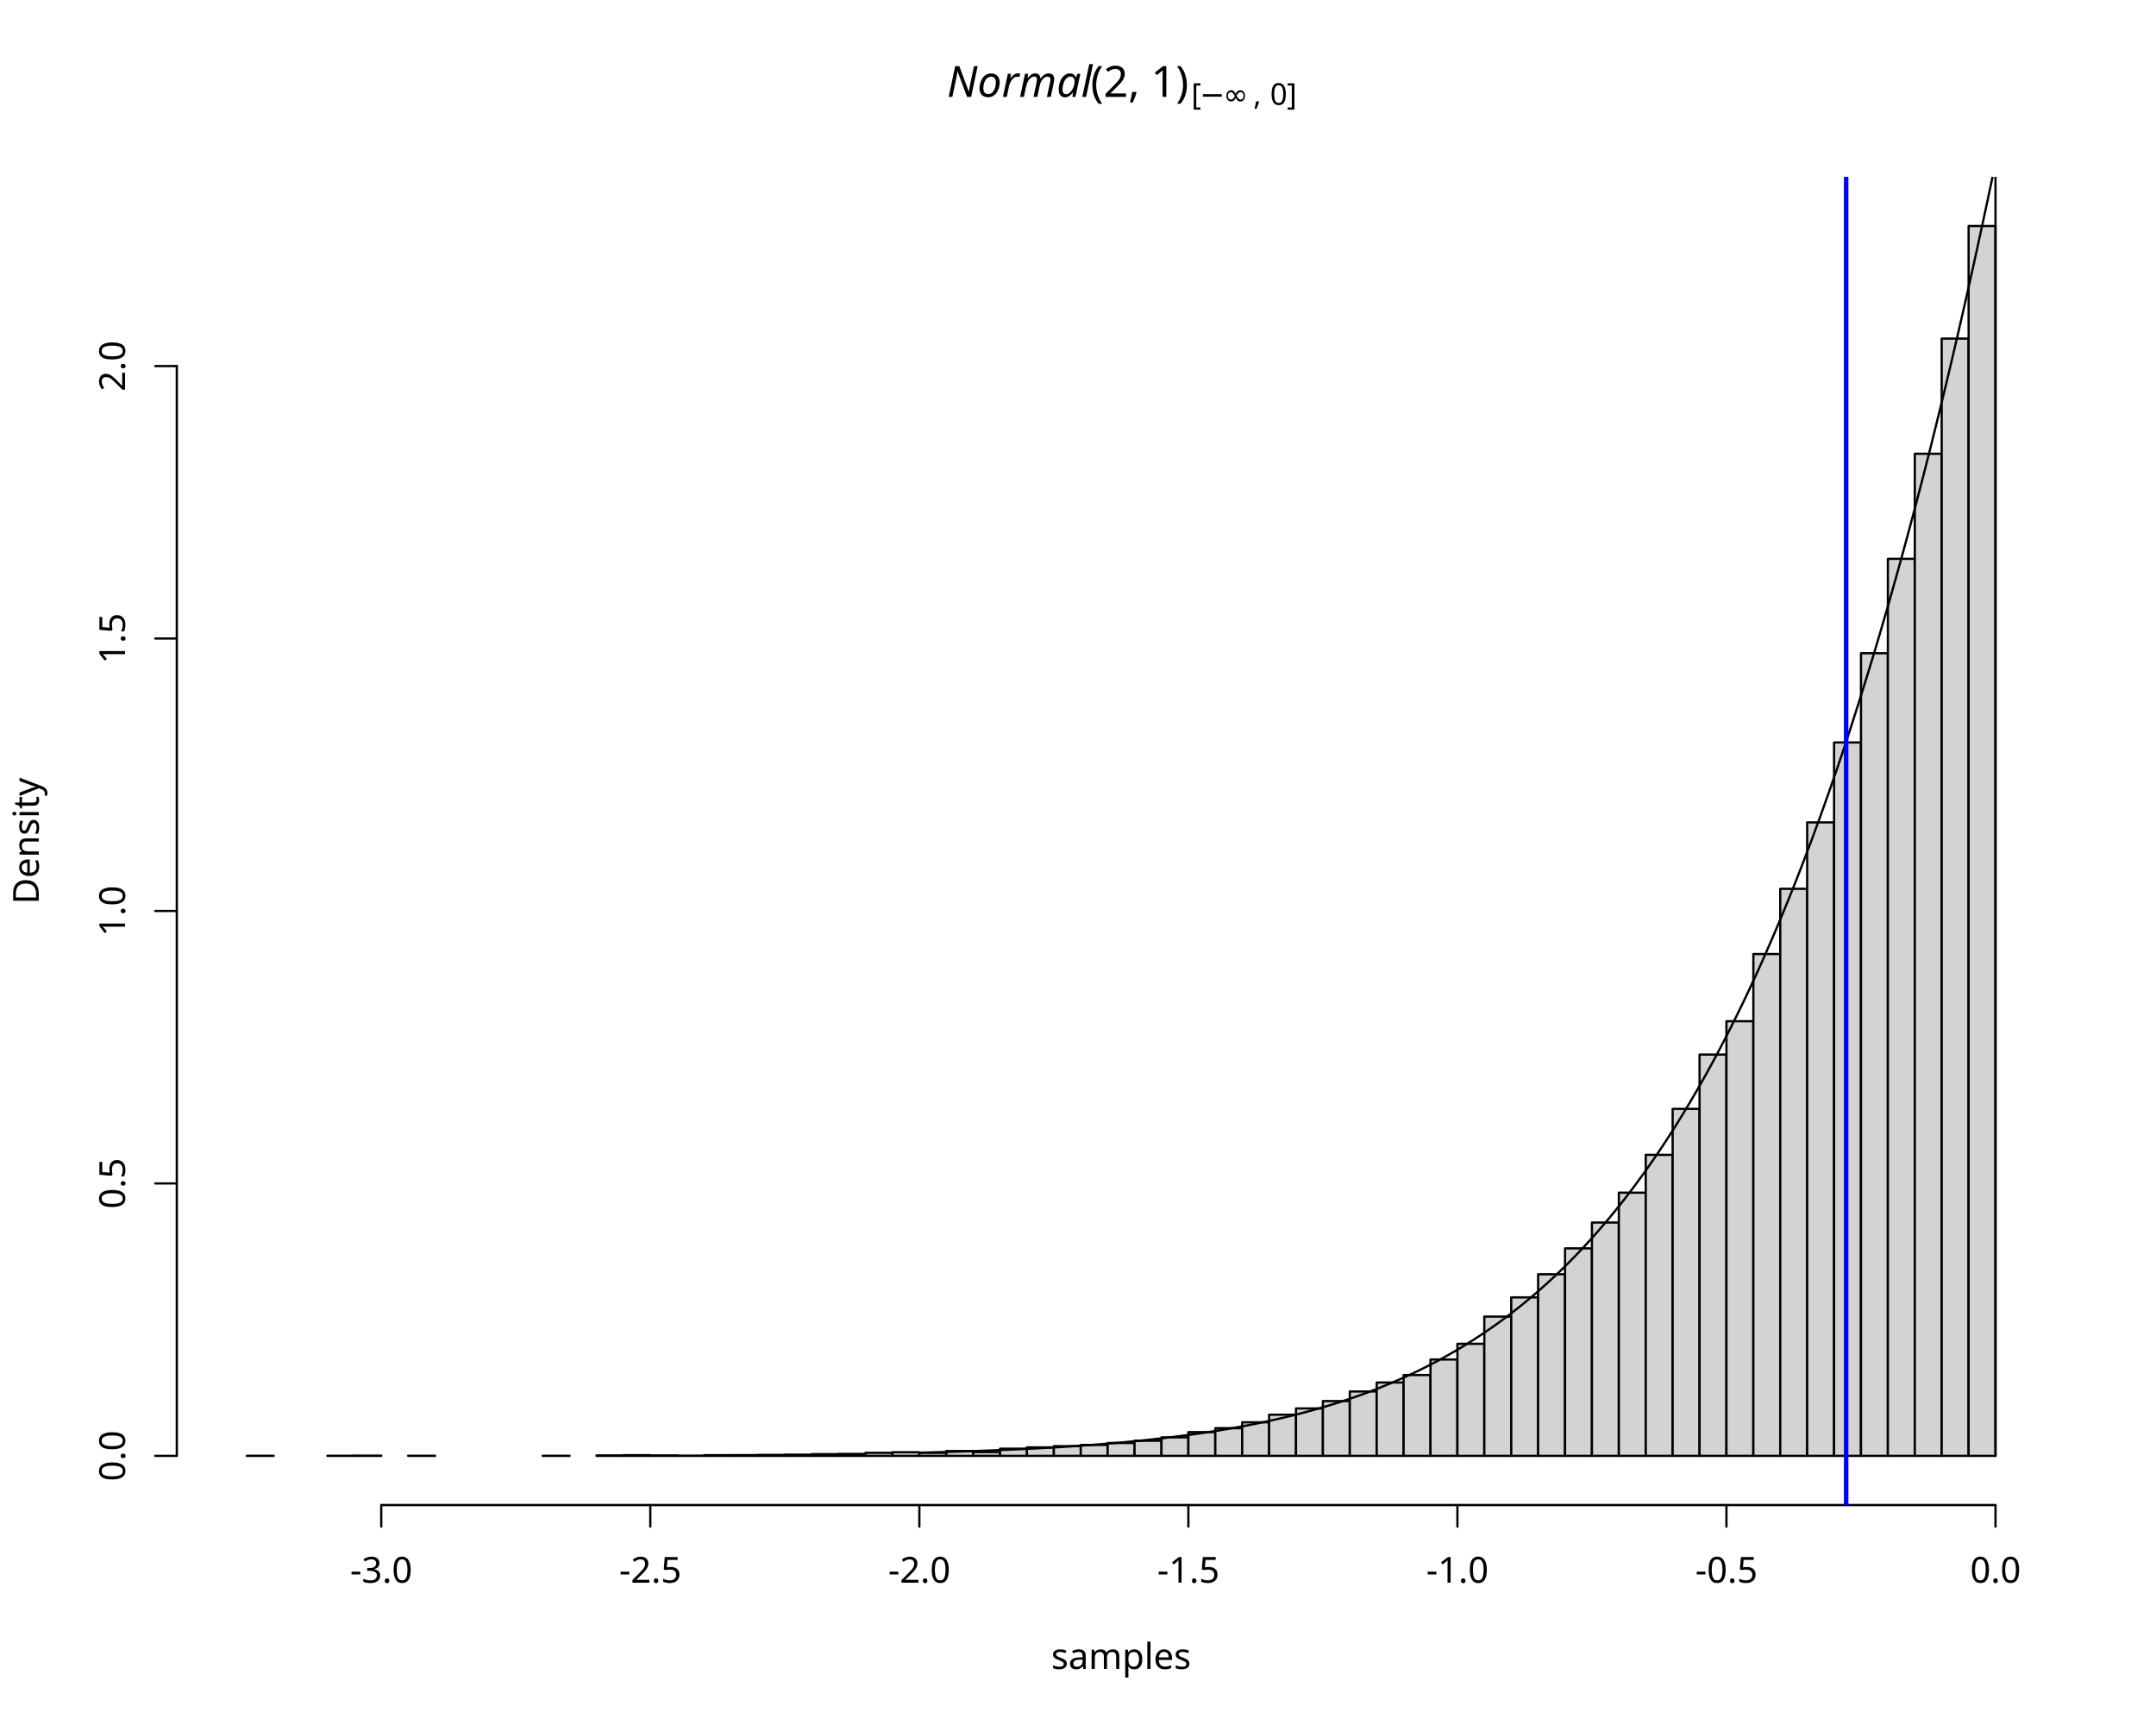
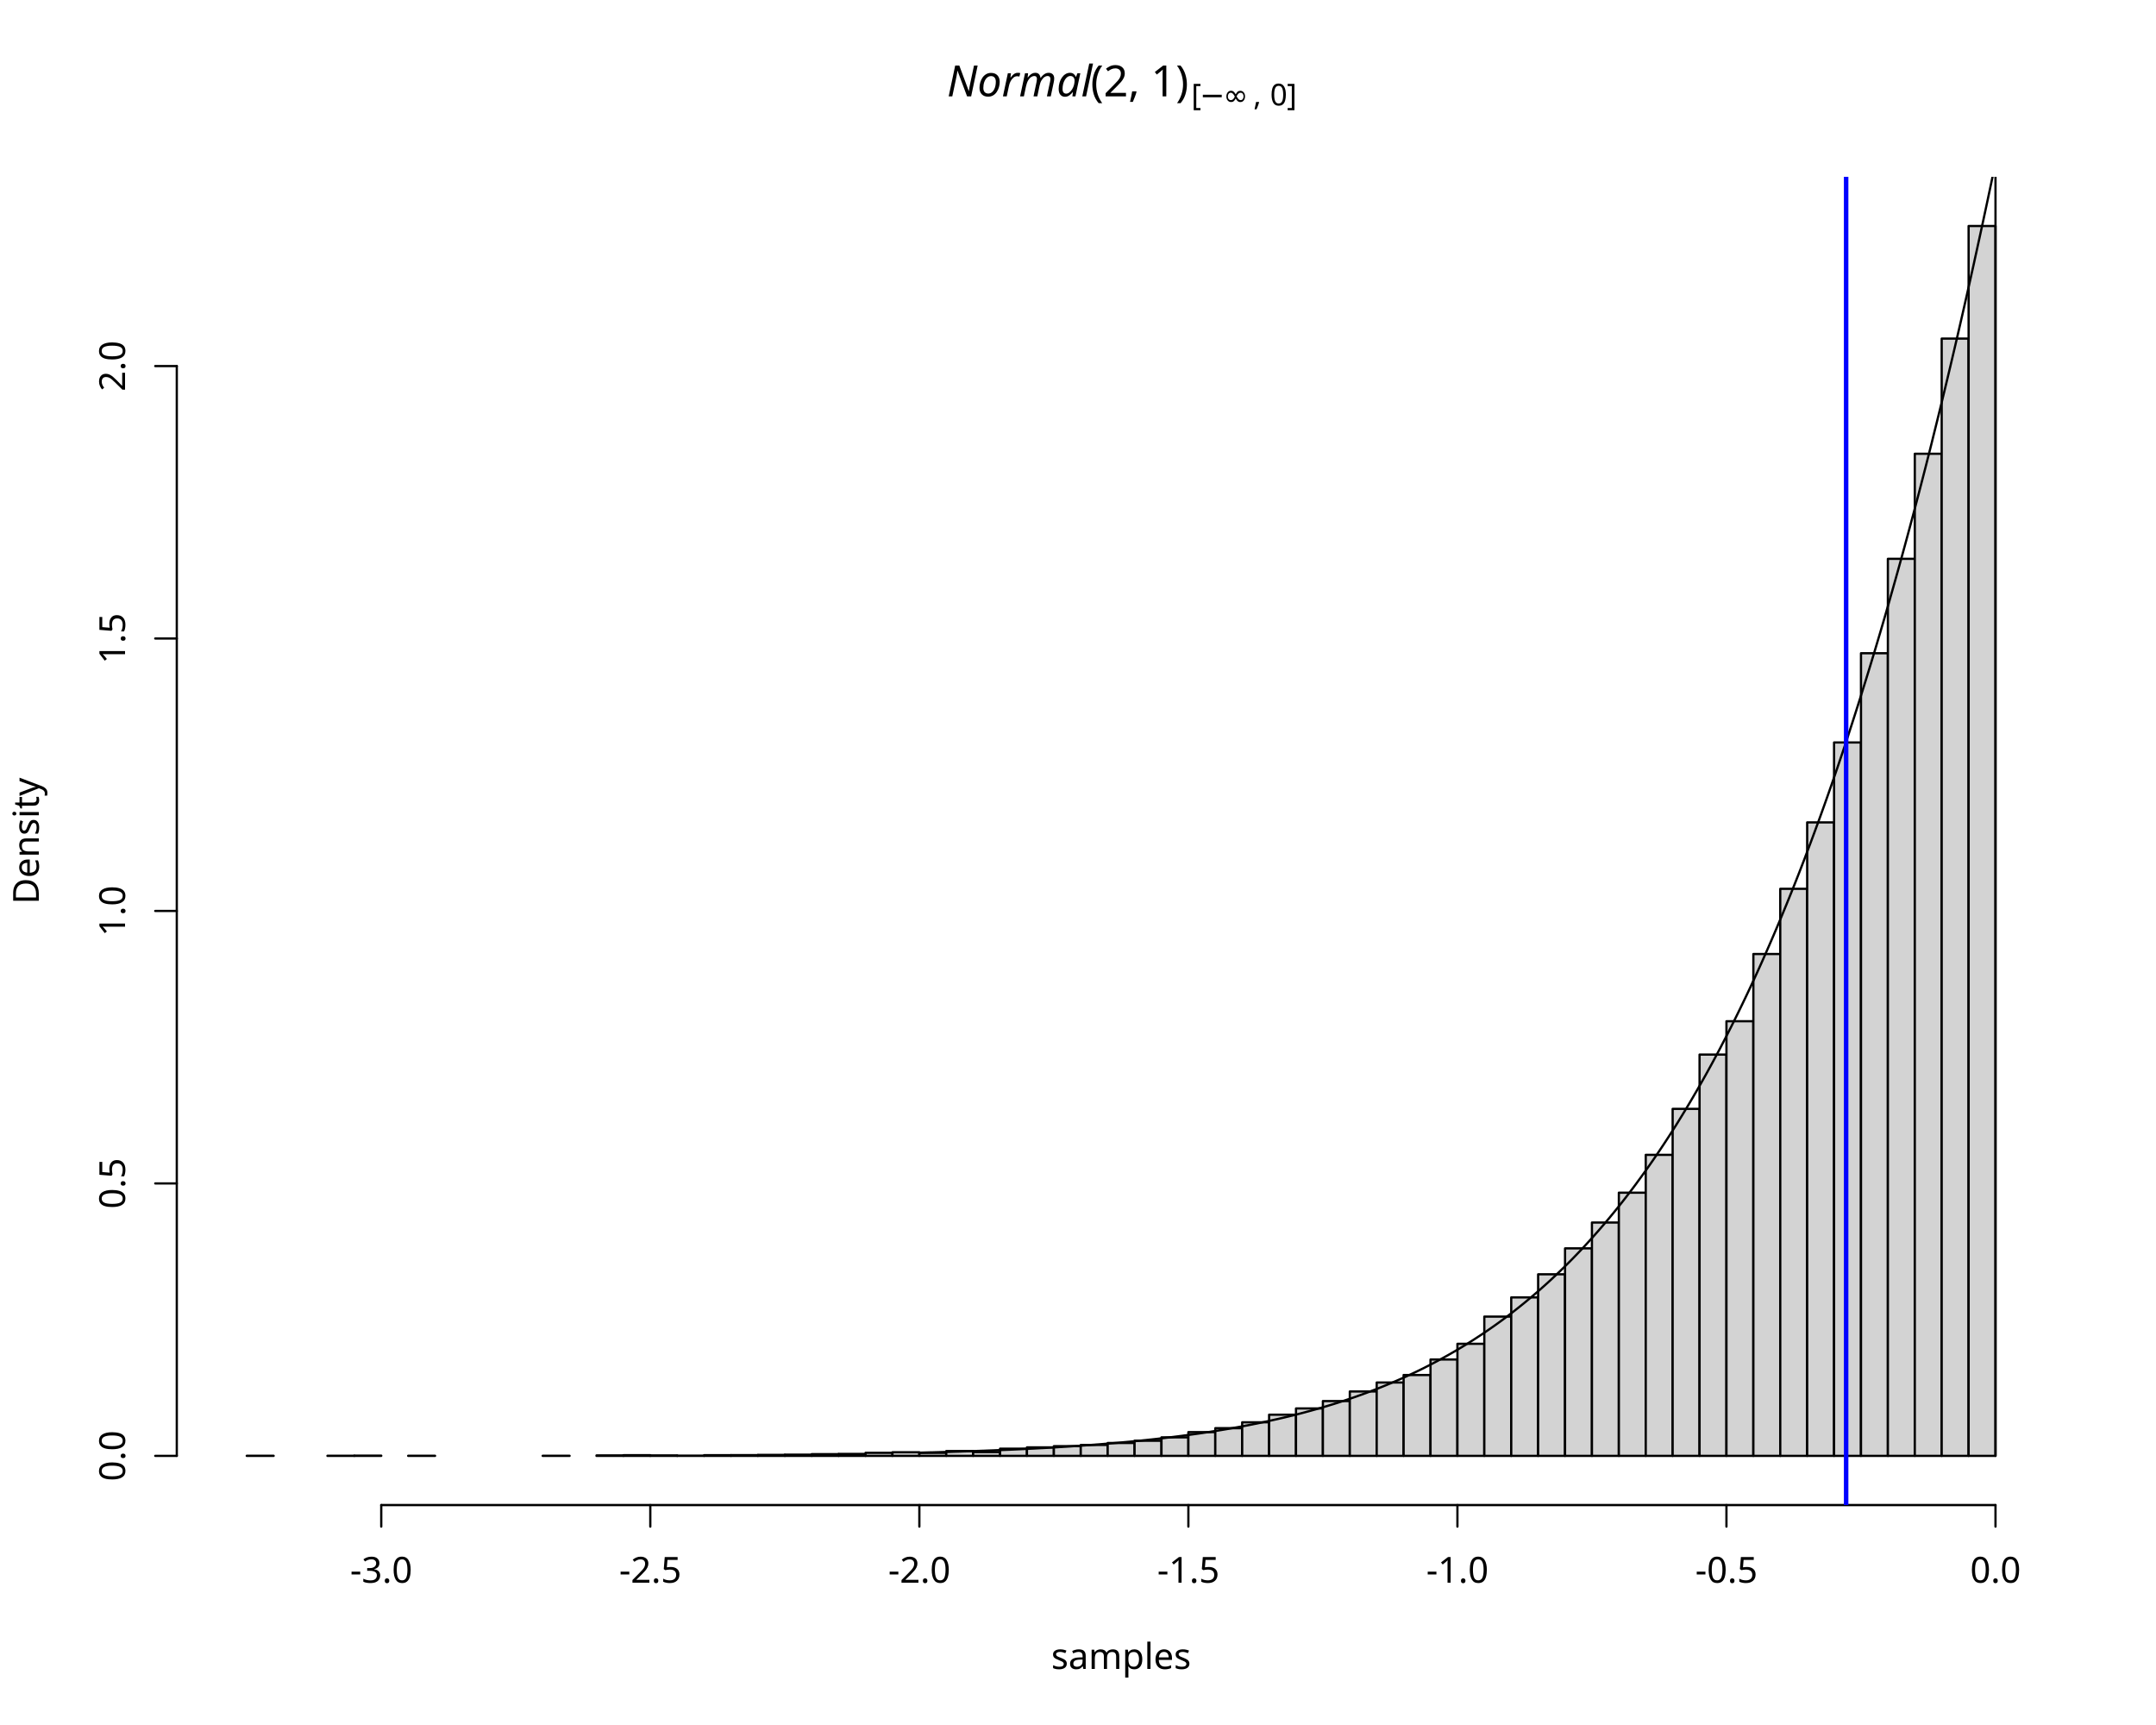
<svg xmlns="http://www.w3.org/2000/svg" class="svglite" data-engine-version="2.0" width="720.00pt" height="576.00pt" viewBox="0 0 720.00 576.00">
  <defs>
    <style type="text/css">
    .svglite line, .svglite polyline, .svglite polygon, .svglite path, .svglite rect, .svglite circle {
      fill: none;
      stroke: #000000;
      stroke-linecap: round;
      stroke-linejoin: round;
      stroke-miterlimit: 10.00;
    }
  </style>
  </defs>
  <rect width="100%" height="100%" style="stroke: none; fill: #FFFFFF;" />
  <defs>
    <clipPath id="cpMC4wMHw3MjAuMDB8MC4wMHw1NzYuMDA=">
      <rect x="0.00" y="0.00" width="720.00" height="576.00" />
    </clipPath>
  </defs>
  <g clip-path="url(#cpMC4wMHw3MjAuMDB8MC4wMHw1NzYuMDA=)">
-     <text x="316.24" y="32.36" style="font-size: 14.40px; font-style: italic; font-family: sans;" textLength="46.41px" lengthAdjust="spacingAndGlyphs">Normal</text>
-     <text x="364.22" y="32.36" style="font-size: 14.40px; font-family: sans;" textLength="33.61px" lengthAdjust="spacingAndGlyphs">(2, 1)</text>
-     <text x="397.83" y="35.02" style="font-size: 10.08px; font-family: sans;" textLength="2.80px" lengthAdjust="spacingAndGlyphs">[</text>
-     <text x="400.63" y="35.02" style="font-size: 10.08px; font-family: sans;" textLength="7.83px" lengthAdjust="spacingAndGlyphs">−</text>
-     <text x="408.47" y="35.02" style="font-size: 10.08px; font-family: sans;" textLength="10.08px" lengthAdjust="spacingAndGlyphs">∞</text>
-     <text x="418.55" y="35.02" style="font-size: 10.08px; font-family: sans;" textLength="5.60px" lengthAdjust="spacingAndGlyphs">, </text>
-     <text x="424.15" y="35.02" style="font-size: 10.08px; font-family: sans;" textLength="5.61px" lengthAdjust="spacingAndGlyphs">0</text>
-     <text x="429.76" y="35.02" style="font-size: 10.08px; font-family: sans;" textLength="2.80px" lengthAdjust="spacingAndGlyphs">]</text>
+     <text x="316.24" y="32.17" style="font-size: 14.40px; font-style: italic; font-family: sans;" textLength="46.41px" lengthAdjust="spacingAndGlyphs">Normal</text>
+     <text x="364.22" y="32.17" style="font-size: 14.40px; font-family: sans;" textLength="33.61px" lengthAdjust="spacingAndGlyphs">(2, 1)</text>
+     <text x="397.83" y="35.21" style="font-size: 10.08px; font-family: sans;" textLength="2.80px" lengthAdjust="spacingAndGlyphs">[</text>
+     <text x="400.63" y="35.21" style="font-size: 10.08px; font-family: sans;" textLength="7.83px" lengthAdjust="spacingAndGlyphs">−</text>
+     <text x="408.47" y="35.21" style="font-size: 10.08px; font-family: sans;" textLength="10.08px" lengthAdjust="spacingAndGlyphs">∞</text>
+     <text x="418.55" y="35.21" style="font-size: 10.08px; font-family: sans;" textLength="5.60px" lengthAdjust="spacingAndGlyphs">, </text>
+     <text x="424.15" y="35.21" style="font-size: 10.08px; font-family: sans;" textLength="5.61px" lengthAdjust="spacingAndGlyphs">0</text>
+     <text x="429.76" y="35.21" style="font-size: 10.08px; font-family: sans;" textLength="2.80px" lengthAdjust="spacingAndGlyphs">]</text>
    <text x="374.40" y="557.28" text-anchor="middle" style="font-size: 12.00px; font-family: sans;" textLength="44.70px" lengthAdjust="spacingAndGlyphs">samples</text>
    <text transform="translate(12.96,280.80) rotate(-90)" text-anchor="middle" style="font-size: 12.00px; font-family: sans;" textLength="40.02px" lengthAdjust="spacingAndGlyphs">Density</text>
    <line x1="127.32" y1="502.56" x2="666.40" y2="502.56" style="stroke-width: 0.75;" />
    <line x1="127.32" y1="502.56" x2="127.32" y2="509.76" style="stroke-width: 0.75;" />
    <line x1="217.17" y1="502.56" x2="217.17" y2="509.76" style="stroke-width: 0.75;" />
    <line x1="307.02" y1="502.56" x2="307.02" y2="509.76" style="stroke-width: 0.75;" />
    <line x1="396.86" y1="502.56" x2="396.86" y2="509.76" style="stroke-width: 0.75;" />
    <line x1="486.71" y1="502.56" x2="486.71" y2="509.76" style="stroke-width: 0.75;" />
    <line x1="576.55" y1="502.56" x2="576.55" y2="509.76" style="stroke-width: 0.75;" />
    <line x1="666.40" y1="502.56" x2="666.40" y2="509.76" style="stroke-width: 0.75;" />
    <text x="127.32" y="528.48" text-anchor="middle" style="font-size: 12.00px; font-family: sans;" textLength="20.68px" lengthAdjust="spacingAndGlyphs">-3.0</text>
    <text x="217.17" y="528.48" text-anchor="middle" style="font-size: 12.00px; font-family: sans;" textLength="20.68px" lengthAdjust="spacingAndGlyphs">-2.5</text>
    <text x="307.02" y="528.48" text-anchor="middle" style="font-size: 12.00px; font-family: sans;" textLength="20.68px" lengthAdjust="spacingAndGlyphs">-2.0</text>
    <text x="396.86" y="528.48" text-anchor="middle" style="font-size: 12.00px; font-family: sans;" textLength="20.68px" lengthAdjust="spacingAndGlyphs">-1.5</text>
    <text x="486.71" y="528.48" text-anchor="middle" style="font-size: 12.00px; font-family: sans;" textLength="20.68px" lengthAdjust="spacingAndGlyphs">-1.0</text>
    <text x="576.55" y="528.48" text-anchor="middle" style="font-size: 12.00px; font-family: sans;" textLength="20.68px" lengthAdjust="spacingAndGlyphs">-0.5</text>
    <text x="666.40" y="528.48" text-anchor="middle" style="font-size: 12.00px; font-family: sans;" textLength="16.68px" lengthAdjust="spacingAndGlyphs">0.0</text>
    <line x1="59.04" y1="486.13" x2="59.04" y2="122.23" style="stroke-width: 0.75;" />
    <line x1="59.04" y1="486.13" x2="51.84" y2="486.13" style="stroke-width: 0.75;" />
    <line x1="59.04" y1="395.16" x2="51.84" y2="395.16" style="stroke-width: 0.75;" />
    <line x1="59.04" y1="304.18" x2="51.84" y2="304.18" style="stroke-width: 0.75;" />
    <line x1="59.04" y1="213.20" x2="51.84" y2="213.20" style="stroke-width: 0.75;" />
    <line x1="59.04" y1="122.23" x2="51.84" y2="122.23" style="stroke-width: 0.75;" />
    <text transform="translate(41.76,486.13) rotate(-90)" text-anchor="middle" style="font-size: 12.00px; font-family: sans;" textLength="16.68px" lengthAdjust="spacingAndGlyphs">0.0</text>
    <text transform="translate(41.76,395.16) rotate(-90)" text-anchor="middle" style="font-size: 12.00px; font-family: sans;" textLength="16.68px" lengthAdjust="spacingAndGlyphs">0.5</text>
    <text transform="translate(41.76,304.18) rotate(-90)" text-anchor="middle" style="font-size: 12.00px; font-family: sans;" textLength="16.68px" lengthAdjust="spacingAndGlyphs">1.0</text>
    <text transform="translate(41.76,213.20) rotate(-90)" text-anchor="middle" style="font-size: 12.00px; font-family: sans;" textLength="16.68px" lengthAdjust="spacingAndGlyphs">1.5</text>
    <text transform="translate(41.76,122.23) rotate(-90)" text-anchor="middle" style="font-size: 12.00px; font-family: sans;" textLength="16.68px" lengthAdjust="spacingAndGlyphs">2.0</text>
  </g>
  <defs>
    <clipPath id="cpNTkuMDR8Njg5Ljc2fDU5LjA0fDUwMi41Ng==">
      <rect x="59.04" y="59.04" width="630.72" height="443.52" />
    </clipPath>
  </defs>
  <g clip-path="url(#cpNTkuMDR8Njg5Ljc2fDU5LjA0fDUwMi41Ng==)">
    <rect x="82.40" y="486.10" width="8.98" height="0.036" style="stroke-width: 0.75; fill: #D3D3D3;" />
    <rect x="91.38" y="486.13" width="8.98" height="0.00" style="stroke-width: 0.75; fill: #D3D3D3;" />
    <rect x="100.37" y="486.13" width="8.98" height="0.00" style="stroke-width: 0.75; fill: #D3D3D3;" />
    <rect x="109.35" y="486.10" width="8.98" height="0.036" style="stroke-width: 0.75; fill: #D3D3D3;" />
    <rect x="118.34" y="486.06" width="8.98" height="0.073" style="stroke-width: 0.75; fill: #D3D3D3;" />
    <rect x="127.32" y="486.13" width="8.98" height="0.00" style="stroke-width: 0.75; fill: #D3D3D3;" />
    <rect x="136.31" y="486.10" width="8.98" height="0.036" style="stroke-width: 0.75; fill: #D3D3D3;" />
    <rect x="145.29" y="486.13" width="8.98" height="0.00" style="stroke-width: 0.75; fill: #D3D3D3;" />
    <rect x="154.28" y="486.13" width="8.98" height="0.00" style="stroke-width: 0.75; fill: #D3D3D3;" />
    <rect x="163.26" y="486.13" width="8.98" height="0.00" style="stroke-width: 0.75; fill: #D3D3D3;" />
    <rect x="172.25" y="486.13" width="8.98" height="0.00" style="stroke-width: 0.75; fill: #D3D3D3;" />
    <rect x="181.23" y="486.10" width="8.98" height="0.036" style="stroke-width: 0.75; fill: #D3D3D3;" />
    <rect x="190.22" y="486.13" width="8.98" height="0.00" style="stroke-width: 0.75; fill: #D3D3D3;" />
    <rect x="199.20" y="485.99" width="8.98" height="0.15" style="stroke-width: 0.75; fill: #D3D3D3;" />
    <rect x="208.18" y="485.91" width="8.98" height="0.22" style="stroke-width: 0.75; fill: #D3D3D3;" />
    <rect x="217.17" y="485.99" width="8.98" height="0.15" style="stroke-width: 0.75; fill: #D3D3D3;" />
    <rect x="226.15" y="486.06" width="8.98" height="0.073" style="stroke-width: 0.75; fill: #D3D3D3;" />
    <rect x="235.14" y="485.91" width="8.98" height="0.22" style="stroke-width: 0.75; fill: #D3D3D3;" />
    <rect x="244.12" y="485.88" width="8.98" height="0.25" style="stroke-width: 0.75; fill: #D3D3D3;" />
    <rect x="253.11" y="485.81" width="8.98" height="0.33" style="stroke-width: 0.75; fill: #D3D3D3;" />
    <rect x="262.09" y="485.73" width="8.98" height="0.40" style="stroke-width: 0.75; fill: #D3D3D3;" />
    <rect x="271.08" y="485.55" width="8.98" height="0.58" style="stroke-width: 0.75; fill: #D3D3D3;" />
    <rect x="280.06" y="485.48" width="8.98" height="0.66" style="stroke-width: 0.75; fill: #D3D3D3;" />
    <rect x="289.05" y="485.11" width="8.98" height="1.02" style="stroke-width: 0.75; fill: #D3D3D3;" />
    <rect x="298.03" y="484.93" width="8.98" height="1.20" style="stroke-width: 0.75; fill: #D3D3D3;" />
    <rect x="307.02" y="485.11" width="8.98" height="1.02" style="stroke-width: 0.75; fill: #D3D3D3;" />
    <rect x="316.00" y="484.53" width="8.98" height="1.60" style="stroke-width: 0.75; fill: #D3D3D3;" />
    <rect x="324.98" y="484.86" width="8.98" height="1.27" style="stroke-width: 0.75; fill: #D3D3D3;" />
    <rect x="333.97" y="483.73" width="8.98" height="2.40" style="stroke-width: 0.75; fill: #D3D3D3;" />
    <rect x="342.95" y="483.29" width="8.98" height="2.84" style="stroke-width: 0.75; fill: #D3D3D3;" />
    <rect x="351.94" y="482.89" width="8.98" height="3.24" style="stroke-width: 0.75; fill: #D3D3D3;" />
    <rect x="360.92" y="482.49" width="8.98" height="3.64" style="stroke-width: 0.75; fill: #D3D3D3;" />
    <rect x="369.91" y="481.84" width="8.98" height="4.29" style="stroke-width: 0.75; fill: #D3D3D3;" />
    <rect x="378.89" y="481.08" width="8.98" height="5.06" style="stroke-width: 0.75; fill: #D3D3D3;" />
    <rect x="387.88" y="479.95" width="8.98" height="6.19" style="stroke-width: 0.75; fill: #D3D3D3;" />
    <rect x="396.86" y="478.20" width="8.98" height="7.93" style="stroke-width: 0.75; fill: #D3D3D3;" />
    <rect x="405.85" y="476.89" width="8.98" height="9.24" style="stroke-width: 0.75; fill: #D3D3D3;" />
    <rect x="414.83" y="474.93" width="8.98" height="11.21" style="stroke-width: 0.75; fill: #D3D3D3;" />
    <rect x="423.82" y="472.38" width="8.98" height="13.76" style="stroke-width: 0.75; fill: #D3D3D3;" />
    <rect x="432.80" y="470.30" width="8.98" height="15.83" style="stroke-width: 0.75; fill: #D3D3D3;" />
    <rect x="441.78" y="467.83" width="8.98" height="18.30" style="stroke-width: 0.75; fill: #D3D3D3;" />
    <rect x="450.77" y="464.63" width="8.98" height="21.51" style="stroke-width: 0.75; fill: #D3D3D3;" />
    <rect x="459.75" y="461.64" width="8.98" height="24.49" style="stroke-width: 0.75; fill: #D3D3D3;" />
    <rect x="468.74" y="459.13" width="8.98" height="27.00" style="stroke-width: 0.75; fill: #D3D3D3;" />
    <rect x="477.72" y="453.96" width="8.98" height="32.17" style="stroke-width: 0.75; fill: #D3D3D3;" />
    <rect x="486.71" y="448.72" width="8.98" height="37.41" style="stroke-width: 0.75; fill: #D3D3D3;" />
    <rect x="495.69" y="439.63" width="8.98" height="46.51" style="stroke-width: 0.75; fill: #D3D3D3;" />
    <rect x="504.68" y="433.22" width="8.98" height="52.91" style="stroke-width: 0.75; fill: #D3D3D3;" />
    <rect x="513.66" y="425.51" width="8.98" height="60.63" style="stroke-width: 0.75; fill: #D3D3D3;" />
    <rect x="522.65" y="416.85" width="8.98" height="69.29" style="stroke-width: 0.75; fill: #D3D3D3;" />
    <rect x="531.63" y="408.22" width="8.98" height="77.91" style="stroke-width: 0.75; fill: #D3D3D3;" />
    <rect x="540.62" y="398.25" width="8.98" height="87.88" style="stroke-width: 0.75; fill: #D3D3D3;" />
    <rect x="549.60" y="385.62" width="8.98" height="100.51" style="stroke-width: 0.75; fill: #D3D3D3;" />
    <rect x="558.58" y="370.27" width="8.98" height="115.87" style="stroke-width: 0.75; fill: #D3D3D3;" />
    <rect x="567.57" y="352.14" width="8.98" height="133.99" style="stroke-width: 0.75; fill: #D3D3D3;" />
    <rect x="576.55" y="341.01" width="8.98" height="145.13" style="stroke-width: 0.75; fill: #D3D3D3;" />
    <rect x="585.54" y="318.56" width="8.98" height="167.58" style="stroke-width: 0.75; fill: #D3D3D3;" />
    <rect x="594.52" y="296.79" width="8.98" height="189.34" style="stroke-width: 0.75; fill: #D3D3D3;" />
    <rect x="603.51" y="274.60" width="8.98" height="211.54" style="stroke-width: 0.75; fill: #D3D3D3;" />
    <rect x="612.49" y="247.92" width="8.98" height="238.21" style="stroke-width: 0.75; fill: #D3D3D3;" />
    <rect x="621.48" y="218.12" width="8.98" height="268.02" style="stroke-width: 0.75; fill: #D3D3D3;" />
    <rect x="630.46" y="186.60" width="8.98" height="299.53" style="stroke-width: 0.75; fill: #D3D3D3;" />
    <rect x="639.45" y="151.52" width="8.98" height="334.61" style="stroke-width: 0.75; fill: #D3D3D3;" />
    <rect x="648.43" y="113.06" width="8.98" height="373.08" style="stroke-width: 0.75; fill: #D3D3D3;" />
    <rect x="657.42" y="75.47" width="8.98" height="410.67" style="stroke-width: 0.75; fill: #D3D3D3;" />
    <polyline points="307.02,485.06 307.38,485.05 307.73,485.05 308.09,485.04 308.45,485.03 308.81,485.02 309.17,485.01 309.53,485.00 309.89,484.99 310.25,484.98 310.61,484.97 310.97,484.96 311.33,484.96 311.69,484.95 312.05,484.94 312.41,484.93 312.77,484.92 313.13,484.91 313.49,484.90 313.85,484.89 314.21,484.88 314.57,484.87 314.93,484.86 315.29,484.85 315.65,484.84 316.01,484.83 316.37,484.82 316.73,484.81 317.09,484.80 317.45,484.79 317.81,484.77 318.17,484.76 318.53,484.75 318.89,484.74 319.25,484.73 319.61,484.72 319.97,484.71 320.33,484.70 320.69,484.69 321.05,484.68 321.41,484.66 321.76,484.65 322.12,484.64 322.48,484.63 322.84,484.62 323.20,484.60 323.56,484.59 323.92,484.58 324.28,484.57 324.64,484.56 325.00,484.54 325.36,484.53 325.72,484.52 326.08,484.51 326.44,484.49 326.80,484.48 327.16,484.47 327.52,484.45 327.88,484.44 328.24,484.43 328.60,484.42 328.96,484.40 329.32,484.39 329.68,484.37 330.04,484.36 330.40,484.35 330.76,484.33 331.12,484.32 331.48,484.31 331.84,484.29 332.20,484.28 332.56,484.26 332.92,484.25 333.28,484.23 333.64,484.22 334.00,484.20 334.36,484.19 334.72,484.17 335.08,484.16 335.44,484.14 335.79,484.13 336.15,484.11 336.51,484.10 336.87,484.08 337.23,484.07 337.59,484.05 337.95,484.03 338.31,484.02 338.67,484.00 339.03,483.98 339.39,483.97 339.75,483.95 340.11,483.93 340.47,483.92 340.83,483.90 341.19,483.88 341.55,483.87 341.91,483.85 342.27,483.83 342.63,483.81 342.99,483.80 343.35,483.78 343.71,483.76 344.07,483.74 344.43,483.72 344.79,483.71 345.15,483.69 345.51,483.67 345.87,483.65 346.23,483.63 346.59,483.61 346.95,483.59 347.31,483.57 347.67,483.55 348.03,483.54 348.39,483.52 348.75,483.50 349.11,483.48 349.47,483.46 349.82,483.44 350.18,483.41 350.54,483.39 350.90,483.37 351.26,483.35 351.62,483.33 351.98,483.31 352.34,483.29 352.70,483.27 353.06,483.25 353.42,483.22 353.78,483.20 354.14,483.18 354.50,483.16 354.86,483.14 355.22,483.11 355.58,483.09 355.94,483.07 356.30,483.05 356.66,483.02 357.02,483.00 357.38,482.98 357.74,482.95 358.10,482.93 358.46,482.90 358.82,482.88 359.18,482.86 359.54,482.83 359.90,482.81 360.26,482.78 360.62,482.76 360.98,482.73 361.34,482.71 361.70,482.68 362.06,482.66 362.42,482.63 362.78,482.60 363.14,482.58 363.50,482.55 363.85,482.53 364.21,482.50 364.57,482.47 364.93,482.44 365.29,482.42 365.65,482.39 366.01,482.36 366.37,482.33 366.73,482.31 367.09,482.28 367.45,482.25 367.81,482.22 368.17,482.19 368.53,482.16 368.89,482.13 369.25,482.10 369.61,482.08 369.97,482.05 370.33,482.02 370.69,481.99 371.05,481.95 371.41,481.92 371.77,481.89 372.13,481.86 372.49,481.83 372.85,481.80 373.21,481.77 373.57,481.74 373.93,481.70 374.29,481.67 374.65,481.64 375.01,481.61 375.37,481.57 375.73,481.54 376.09,481.51 376.45,481.47 376.81,481.44 377.17,481.41 377.53,481.37 377.89,481.34 378.24,481.30 378.60,481.27 378.96,481.23 379.32,481.20 379.68,481.16 380.04,481.13 380.40,481.09 380.76,481.05 381.12,481.02 381.48,480.98 381.84,480.94 382.20,480.90 382.56,480.87 382.92,480.83 383.28,480.79 383.64,480.75 384.00,480.71 384.36,480.68 384.72,480.64 385.08,480.60 385.44,480.56 385.80,480.52 386.16,480.48 386.52,480.44 386.88,480.40 387.24,480.35 387.60,480.31 387.96,480.27 388.32,480.23 388.68,480.19 389.04,480.15 389.40,480.10 389.76,480.06 390.12,480.02 390.48,479.97 390.84,479.93 391.20,479.89 391.56,479.84 391.92,479.80 392.27,479.75 392.63,479.71 392.99,479.66 393.35,479.62 393.71,479.57 394.07,479.52 394.43,479.48 394.79,479.43 395.15,479.38 395.51,479.33 395.87,479.29 396.23,479.24 396.59,479.19 396.95,479.14 397.31,479.09 397.67,479.04 398.03,478.99 398.39,478.94 398.75,478.89 399.11,478.84 399.47,478.79 399.83,478.74 400.19,478.69 400.55,478.64 400.91,478.58 401.27,478.53 401.63,478.48 401.99,478.42 402.35,478.37 402.71,478.32 403.07,478.26 403.43,478.21 403.79,478.15 404.15,478.10 404.51,478.04 404.87,477.98 405.23,477.93 405.59,477.87 405.95,477.81 406.30,477.76 406.66,477.70 407.02,477.64 407.38,477.58 407.74,477.52 408.10,477.46 408.46,477.40 408.82,477.34 409.18,477.28 409.54,477.22 409.90,477.16 410.26,477.10 410.62,477.04 410.98,476.97 411.34,476.91 411.70,476.85 412.06,476.78 412.42,476.72 412.78,476.65 413.14,476.59 413.50,476.52 413.86,476.46 414.22,476.39 414.58,476.33 414.94,476.26 415.30,476.19 415.66,476.12 416.02,476.05 416.38,475.99 416.74,475.92 417.10,475.85 417.46,475.78 417.82,475.71 418.18,475.64 418.54,475.56 418.90,475.49 419.26,475.42 419.62,475.35 419.98,475.28 420.33,475.20 420.69,475.13 421.05,475.05 421.41,474.98 421.77,474.90 422.13,474.83 422.49,474.75 422.85,474.67 423.21,474.60 423.57,474.52 423.93,474.44 424.29,474.36 424.65,474.28 425.01,474.20 425.37,474.12 425.73,474.04 426.09,473.96 426.45,473.88 426.81,473.80 427.17,473.72 427.53,473.63 427.89,473.55 428.25,473.47 428.61,473.38 428.97,473.30 429.33,473.21 429.69,473.12 430.05,473.04 430.41,472.95 430.77,472.86 431.13,472.77 431.49,472.69 431.85,472.60 432.21,472.51 432.57,472.42 432.93,472.32 433.29,472.23 433.65,472.14 434.01,472.05 434.36,471.96 434.72,471.86 435.08,471.77 435.44,471.67 435.80,471.58 436.16,471.48 436.52,471.38 436.88,471.29 437.24,471.19 437.60,471.09 437.96,470.99 438.32,470.89 438.68,470.79 439.04,470.69 439.40,470.59 439.76,470.49 440.12,470.39 440.48,470.28 440.84,470.18 441.20,470.08 441.56,469.97 441.92,469.87 442.28,469.76 442.64,469.65 443.00,469.55 443.36,469.44 443.72,469.33 444.08,469.22 444.44,469.11 444.80,469.00 445.16,468.89 445.52,468.78 445.88,468.66 446.24,468.55 446.60,468.44 446.96,468.32 447.32,468.21 447.68,468.09 448.04,467.97 448.39,467.86 448.75,467.74 449.11,467.62 449.47,467.50 449.83,467.38 450.19,467.26 450.55,467.14 450.91,467.02 451.27,466.89 451.63,466.77 451.99,466.65 452.35,466.52 452.71,466.40 453.07,466.27 453.43,466.14 453.79,466.01 454.15,465.89 454.51,465.76 454.87,465.63 455.23,465.50 455.59,465.36 455.95,465.23 456.31,465.10 456.67,464.96 457.03,464.83 457.39,464.69 457.75,464.56 458.11,464.42 458.47,464.28 458.83,464.15 459.19,464.01 459.55,463.87 459.91,463.73 460.27,463.58 460.63,463.44 460.99,463.30 461.35,463.15 461.71,463.01 462.07,462.86 462.42,462.72 462.78,462.57 463.14,462.42 463.50,462.27 463.86,462.12 464.22,461.97 464.58,461.82 464.94,461.67 465.30,461.51 465.66,461.36 466.02,461.20 466.38,461.05 466.74,460.89 467.10,460.73 467.46,460.58 467.82,460.42 468.18,460.26 468.54,460.09 468.90,459.93 469.26,459.77 469.62,459.61 469.98,459.44 470.34,459.28 470.70,459.11 471.06,458.94 471.42,458.77 471.78,458.60 472.14,458.43 472.50,458.26 472.86,458.09 473.22,457.92 473.58,457.74 473.94,457.57 474.30,457.39 474.66,457.21 475.02,457.04 475.38,456.86 475.74,456.68 476.10,456.49 476.45,456.31 476.81,456.13 477.17,455.95 477.53,455.76 477.89,455.57 478.25,455.39 478.61,455.20 478.97,455.01 479.33,454.82 479.69,454.63 480.05,454.44 480.41,454.24 480.77,454.05 481.13,453.85 481.49,453.66 481.85,453.46 482.21,453.26 482.57,453.06 482.93,452.86 483.29,452.66 483.65,452.46 484.01,452.25 484.37,452.05 484.73,451.84 485.09,451.63 485.45,451.43 485.81,451.22 486.17,451.01 486.53,450.79 486.89,450.58 487.25,450.37 487.61,450.15 487.97,449.94 488.33,449.72 488.69,449.50 489.05,449.28 489.41,449.06 489.77,448.84 490.13,448.61 490.49,448.39 490.84,448.16 491.20,447.94 491.56,447.71 491.92,447.48 492.28,447.25 492.64,447.02 493.00,446.78 493.36,446.55 493.72,446.31 494.08,446.08 494.44,445.84 494.80,445.60 495.16,445.36 495.52,445.12 495.88,444.88 496.24,444.63 496.60,444.39 496.96,444.14 497.32,443.89 497.68,443.64 498.04,443.39 498.40,443.14 498.76,442.89 499.12,442.63 499.48,442.38 499.84,442.12 500.20,441.86 500.56,441.60 500.92,441.34 501.28,441.08 501.64,440.81 502.00,440.55 502.36,440.28 502.72,440.01 503.08,439.74 503.44,439.47 503.80,439.20 504.16,438.93 504.52,438.65 504.87,438.37 505.23,438.10 505.59,437.82 505.95,437.54 506.31,437.25 506.67,436.97 507.03,436.68 507.39,436.40 507.75,436.11 508.11,435.82 508.47,435.53 508.83,435.24 509.19,434.94 509.55,434.65 509.91,434.35 510.27,434.05 510.63,433.75 510.99,433.45 511.35,433.15 511.71,432.84 512.07,432.54 512.43,432.23 512.79,431.92 513.15,431.61 513.51,431.30 513.87,430.99 514.23,430.67 514.59,430.35 514.95,430.03 515.31,429.71 515.67,429.39 516.03,429.07 516.39,428.74 516.75,428.42 517.11,428.09 517.47,427.76 517.83,427.43 518.19,427.10 518.55,426.76 518.90,426.42 519.26,426.09 519.62,425.75 519.98,425.41 520.34,425.06 520.70,424.72 521.06,424.37 521.42,424.02 521.78,423.67 522.14,423.32 522.50,422.97 522.86,422.61 523.22,422.26 523.58,421.90 523.94,421.54 524.30,421.18 524.66,420.81 525.02,420.45 525.38,420.08 525.74,419.71 526.10,419.34 526.46,418.97 526.82,418.59 527.18,418.22 527.54,417.84 527.90,417.46 528.26,417.08 528.62,416.69 528.98,416.31 529.34,415.92 529.70,415.53 530.06,415.14 530.42,414.74 530.78,414.35 531.14,413.95 531.50,413.55 531.86,413.15 532.22,412.75 532.58,412.35 532.93,411.94 533.29,411.53 533.65,411.12 534.01,410.71 534.37,410.29 534.73,409.88 535.09,409.46 535.45,409.04 535.81,408.62 536.17,408.19 536.53,407.77 536.89,407.34 537.25,406.91 537.61,406.48 537.97,406.04 538.33,405.61 538.69,405.17 539.05,404.73 539.41,404.29 539.77,403.84 540.13,403.39 540.49,402.95 540.85,402.49 541.21,402.04 541.57,401.59 541.93,401.13 542.29,400.67 542.65,400.21 543.01,399.75 543.37,399.28 543.73,398.81 544.09,398.34 544.45,397.87 544.81,397.39 545.17,396.92 545.53,396.44 545.89,395.96 546.25,395.48 546.61,394.99 546.96,394.50 547.32,394.01 547.68,393.52 548.04,393.03 548.40,392.53 548.76,392.03 549.12,391.53 549.48,391.02 549.84,390.52 550.20,390.01 550.56,389.50 550.92,388.99 551.28,388.47 551.64,387.96 552.00,387.44 552.36,386.91 552.72,386.39 553.08,385.86 553.44,385.33 553.80,384.80 554.16,384.27 554.52,383.73 554.88,383.19 555.24,382.65 555.60,382.11 555.96,381.56 556.32,381.01 556.68,380.46 557.04,379.91 557.40,379.35 557.76,378.79 558.12,378.23 558.48,377.67 558.84,377.10 559.20,376.53 559.56,375.96 559.92,375.39 560.28,374.81 560.64,374.23 560.99,373.65 561.35,373.07 561.71,372.48 562.07,371.89 562.43,371.30 562.79,370.71 563.15,370.11 563.51,369.51 563.87,368.91 564.23,368.31 564.59,367.70 564.95,367.09 565.31,366.48 565.67,365.86 566.03,365.24 566.39,364.62 566.75,364.00 567.11,363.37 567.47,362.74 567.83,362.11 568.19,361.48 568.55,360.84 568.91,360.20 569.27,359.56 569.63,358.92 569.99,358.27 570.35,357.62 570.71,356.96 571.07,356.31 571.43,355.65 571.79,354.99 572.15,354.32 572.51,353.65 572.87,352.98 573.23,352.31 573.59,351.63 573.95,350.95 574.31,350.27 574.67,349.59 575.02,348.90 575.38,348.21 575.74,347.52 576.10,346.82 576.46,346.12 576.82,345.42 577.18,344.71 577.54,344.00 577.90,343.29 578.26,342.58 578.62,341.86 578.98,341.14 579.34,340.42 579.70,339.69 580.06,338.96 580.42,338.23 580.78,337.49 581.14,336.76 581.50,336.01 581.86,335.27 582.22,334.52 582.58,333.77 582.94,333.02 583.30,332.26 583.66,331.50 584.02,330.74 584.38,329.97 584.74,329.20 585.10,328.43 585.46,327.65 585.82,326.87 586.18,326.09 586.54,325.31 586.90,324.52 587.26,323.72 587.62,322.93 587.98,322.13 588.34,321.33 588.70,320.52 589.05,319.72 589.41,318.91 589.77,318.09 590.13,317.27 590.49,316.45 590.85,315.63 591.21,314.80 591.57,313.97 591.93,313.13 592.29,312.30 592.65,311.45 593.01,310.61 593.37,309.76 593.73,308.91 594.09,308.06 594.45,307.20 594.81,306.34 595.17,305.47 595.53,304.60 595.89,303.73 596.25,302.85 596.61,301.98 596.97,301.09 597.33,300.21 597.69,299.32 598.05,298.43 598.41,297.53 598.77,296.63 599.13,295.73 599.49,294.82 599.85,293.91 600.21,292.99 600.57,292.08 600.93,291.16 601.29,290.23 601.65,289.30 602.01,288.37 602.37,287.44 602.73,286.50 603.08,285.55 603.44,284.61 603.80,283.66 604.16,282.70 604.52,281.75 604.88,280.79 605.24,279.82 605.60,278.85 605.96,277.88 606.32,276.90 606.68,275.92 607.04,274.94 607.40,273.95 607.76,272.96 608.12,271.97 608.48,270.97 608.84,269.97 609.20,268.96 609.56,267.95 609.92,266.94 610.28,265.92 610.64,264.90 611.00,263.87 611.36,262.84 611.72,261.81 612.08,260.77 612.44,259.73 612.80,258.69 613.16,257.64 613.52,256.59 613.88,255.53 614.24,254.47 614.60,253.41 614.96,252.34 615.32,251.27 615.68,250.19 616.04,249.11 616.40,248.03 616.76,246.94 617.12,245.85 617.47,244.75 617.83,243.65 618.19,242.55 618.55,241.44 618.91,240.33 619.27,239.21 619.63,238.09 619.99,236.97 620.35,235.84 620.71,234.70 621.07,233.57 621.43,232.43 621.79,231.28 622.15,230.13 622.51,228.98 622.87,227.82 623.23,226.66 623.59,225.49 623.95,224.32 624.31,223.15 624.67,221.97 625.03,220.79 625.39,219.60 625.75,218.41 626.11,217.22 626.47,216.02 626.83,214.81 627.19,213.60 627.55,212.39 627.91,211.18 628.27,209.95 628.63,208.73 628.99,207.50 629.35,206.27 629.71,205.03 630.07,203.78 630.43,202.54 630.79,201.29 631.15,200.03 631.50,198.77 631.86,197.51 632.22,196.24 632.58,194.96 632.94,193.69 633.30,192.40 633.66,191.12 634.02,189.83 634.38,188.53 634.74,187.23 635.10,185.93 635.46,184.62 635.82,183.30 636.18,181.99 636.54,180.66 636.90,179.34 637.26,178.00 637.62,176.67 637.98,175.33 638.34,173.98 638.70,172.63 639.06,171.28 639.42,169.92 639.78,168.56 640.14,167.19 640.50,165.82 640.86,164.44 641.22,163.06 641.58,161.67 641.94,160.28 642.30,158.88 642.66,157.48 643.02,156.08 643.38,154.67 643.74,153.25 644.10,151.83 644.46,150.41 644.82,148.98 645.18,147.55 645.53,146.11 645.89,144.67 646.25,143.22 646.61,141.77 646.97,140.31 647.33,138.85 647.69,137.38 648.05,135.91 648.41,134.43 648.77,132.95 649.13,131.47 649.49,129.97 649.85,128.48 650.21,126.98 650.57,125.47 650.93,123.96 651.29,122.45 651.65,120.93 652.01,119.40 652.37,117.87 652.73,116.34 653.09,114.80 653.45,113.26 653.81,111.71 654.17,110.15 654.53,108.59 654.89,107.03 655.25,105.46 655.61,103.89 655.97,102.31 656.33,100.72 656.69,99.13 657.05,97.54 657.41,95.94 657.77,94.34 658.13,92.73 658.49,91.11 658.85,89.50 659.21,87.87 659.56,86.24 659.92,84.61 660.28,82.97 660.64,81.32 661.00,79.68 661.36,78.02 661.72,76.36 662.08,74.70 662.44,73.03 662.80,71.35 663.16,69.67 663.52,67.99 663.88,66.30 664.24,64.60 664.60,62.90 664.96,61.20 665.32,59.48 665.68,57.77 666.04,56.05 666.40,54.32 666.40,486.13 " style="stroke-width: 0.75;" />
    <line x1="616.52" y1="502.56" x2="616.52" y2="59.04" style="stroke-width: 1.50; stroke: #0000FF;" />
  </g>
</svg>
